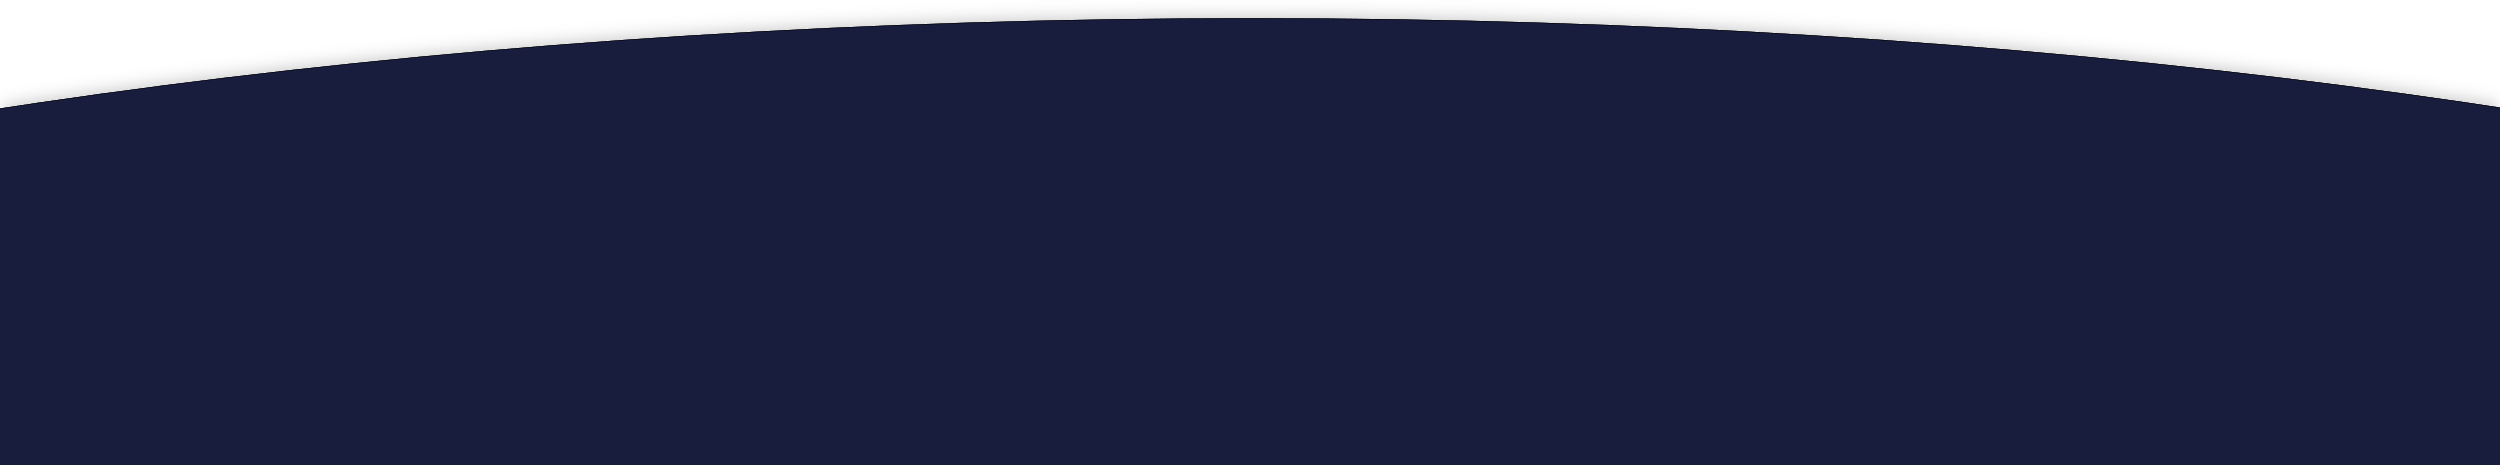
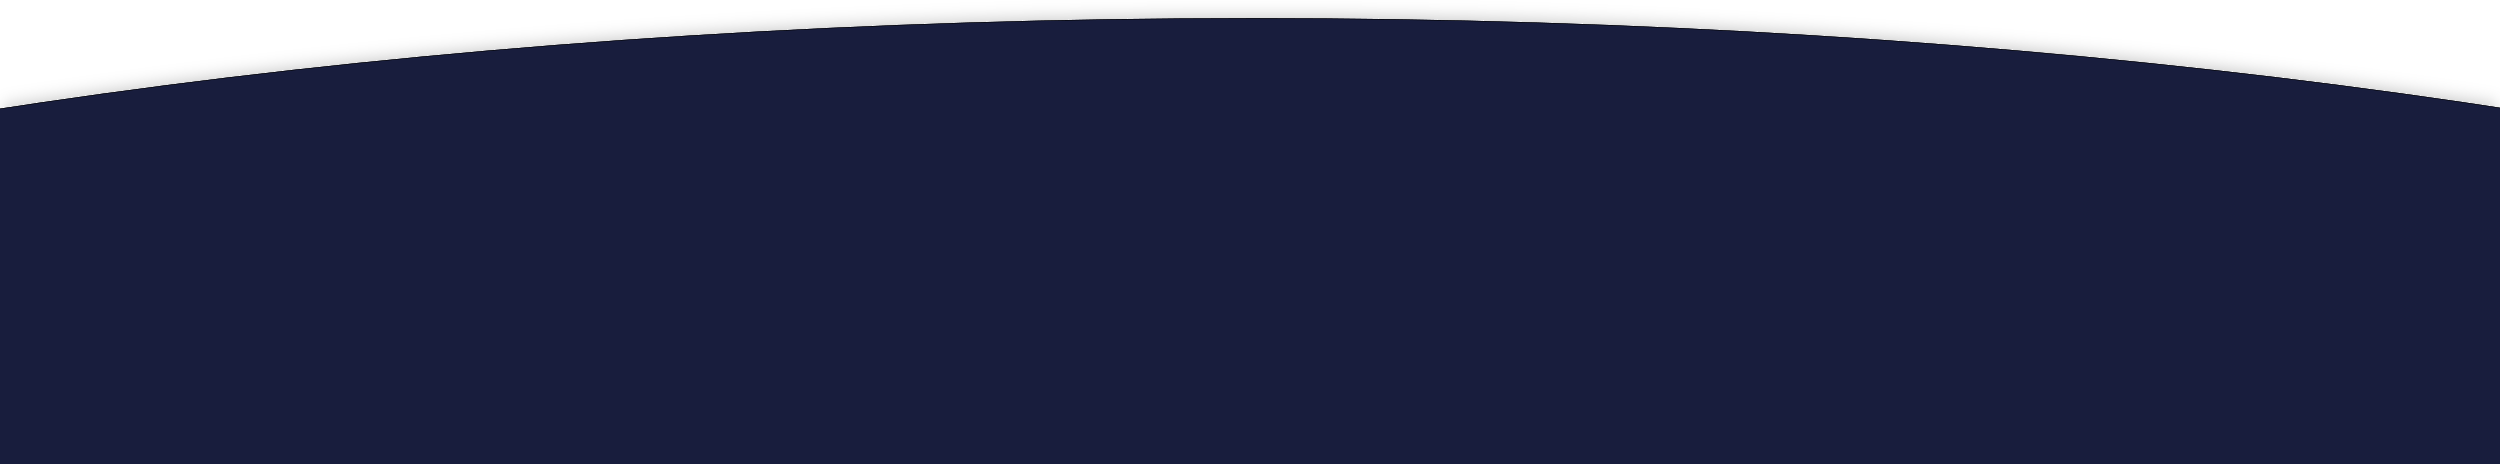
- <svg xmlns="http://www.w3.org/2000/svg" width="414" height="77" viewBox="0 0 414 77" fill="none">
+ <svg xmlns="http://www.w3.org/2000/svg" width="415" height="77" viewBox="0 0 414 77" fill="none">
  <g filter="url(#filter0_d_50_458)">
    <ellipse cx="207.5" cy="144.5" rx="463.5" ry="141.5" fill="#181D3D" />
    <path d="M670.95 144.5C670.95 164.013 657.996 182.612 634.547 199.538C611.098 216.462 577.165 231.705 535.229 244.508C451.358 270.112 335.488 285.95 207.5 285.95C79.511 285.95 -36.358 270.112 -120.229 244.508C-162.165 231.705 -196.098 216.462 -219.547 199.538C-242.996 182.612 -255.95 164.013 -255.95 144.5C-255.95 124.987 -242.996 106.388 -219.547 89.462C-196.098 72.538 -162.165 57.295 -120.229 44.492C-36.358 18.888 79.511 3.05 207.5 3.05C335.488 3.05 451.358 18.888 535.229 44.492C577.165 57.295 611.098 72.538 634.547 89.462C657.996 106.388 670.95 124.987 670.95 144.5Z" stroke="black" stroke-width="0.1" />
  </g>
  <defs>
    <filter id="filter0_d_50_458" x="-259" y="0" width="933.6" height="289.6" filterUnits="userSpaceOnUse" color-interpolation-filters="sRGB">
      <feFlood flood-opacity="0" result="BackgroundImageFix" />
      <feColorMatrix in="SourceAlpha" type="matrix" values="0 0 0 0 0 0 0 0 0 0 0 0 0 0 0 0 0 0 127 0" result="hardAlpha" />
      <feMorphology radius="0.3" operator="dilate" in="SourceAlpha" result="effect1_dropShadow_50_458" />
      <feOffset dx="0.3" dy="0.3" />
      <feGaussianBlur stdDeviation="1.5" />
      <feComposite in2="hardAlpha" operator="out" />
      <feColorMatrix type="matrix" values="0 0 0 0 0 0 0 0 0 0 0 0 0 0 0 0 0 0 0.25 0" />
      <feBlend mode="normal" in2="BackgroundImageFix" result="effect1_dropShadow_50_458" />
      <feBlend mode="normal" in="SourceGraphic" in2="effect1_dropShadow_50_458" result="shape" />
    </filter>
  </defs>
</svg>
